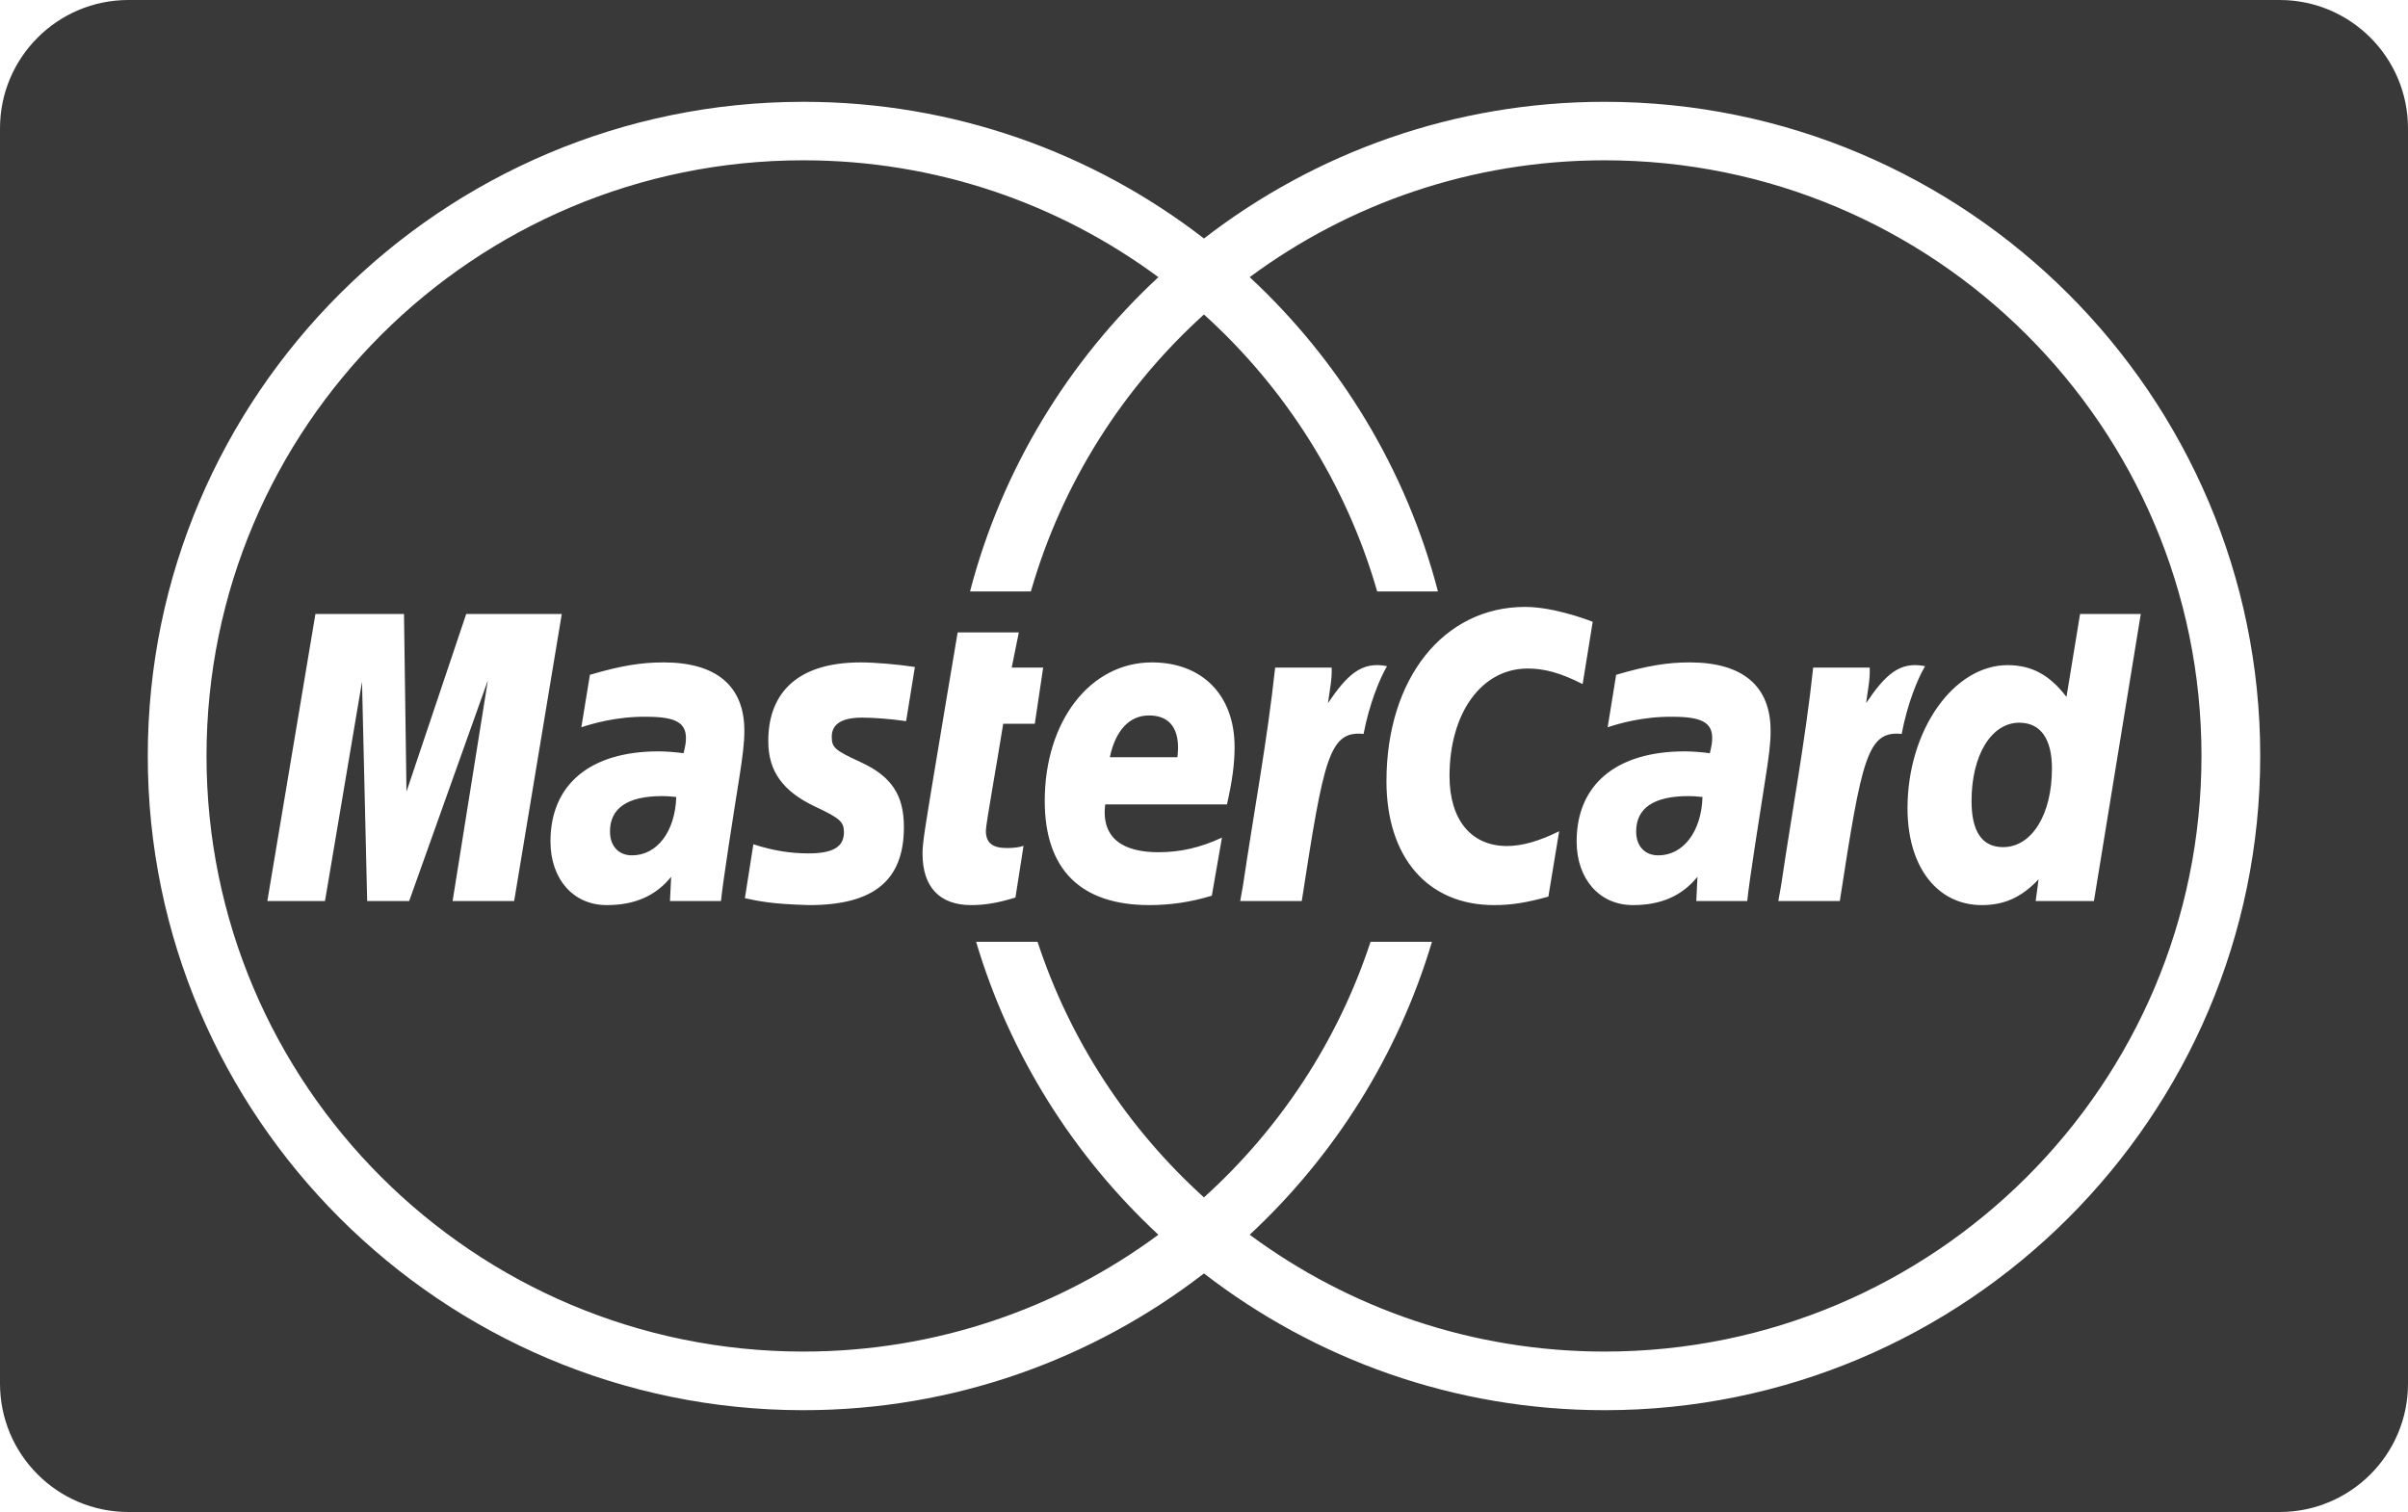
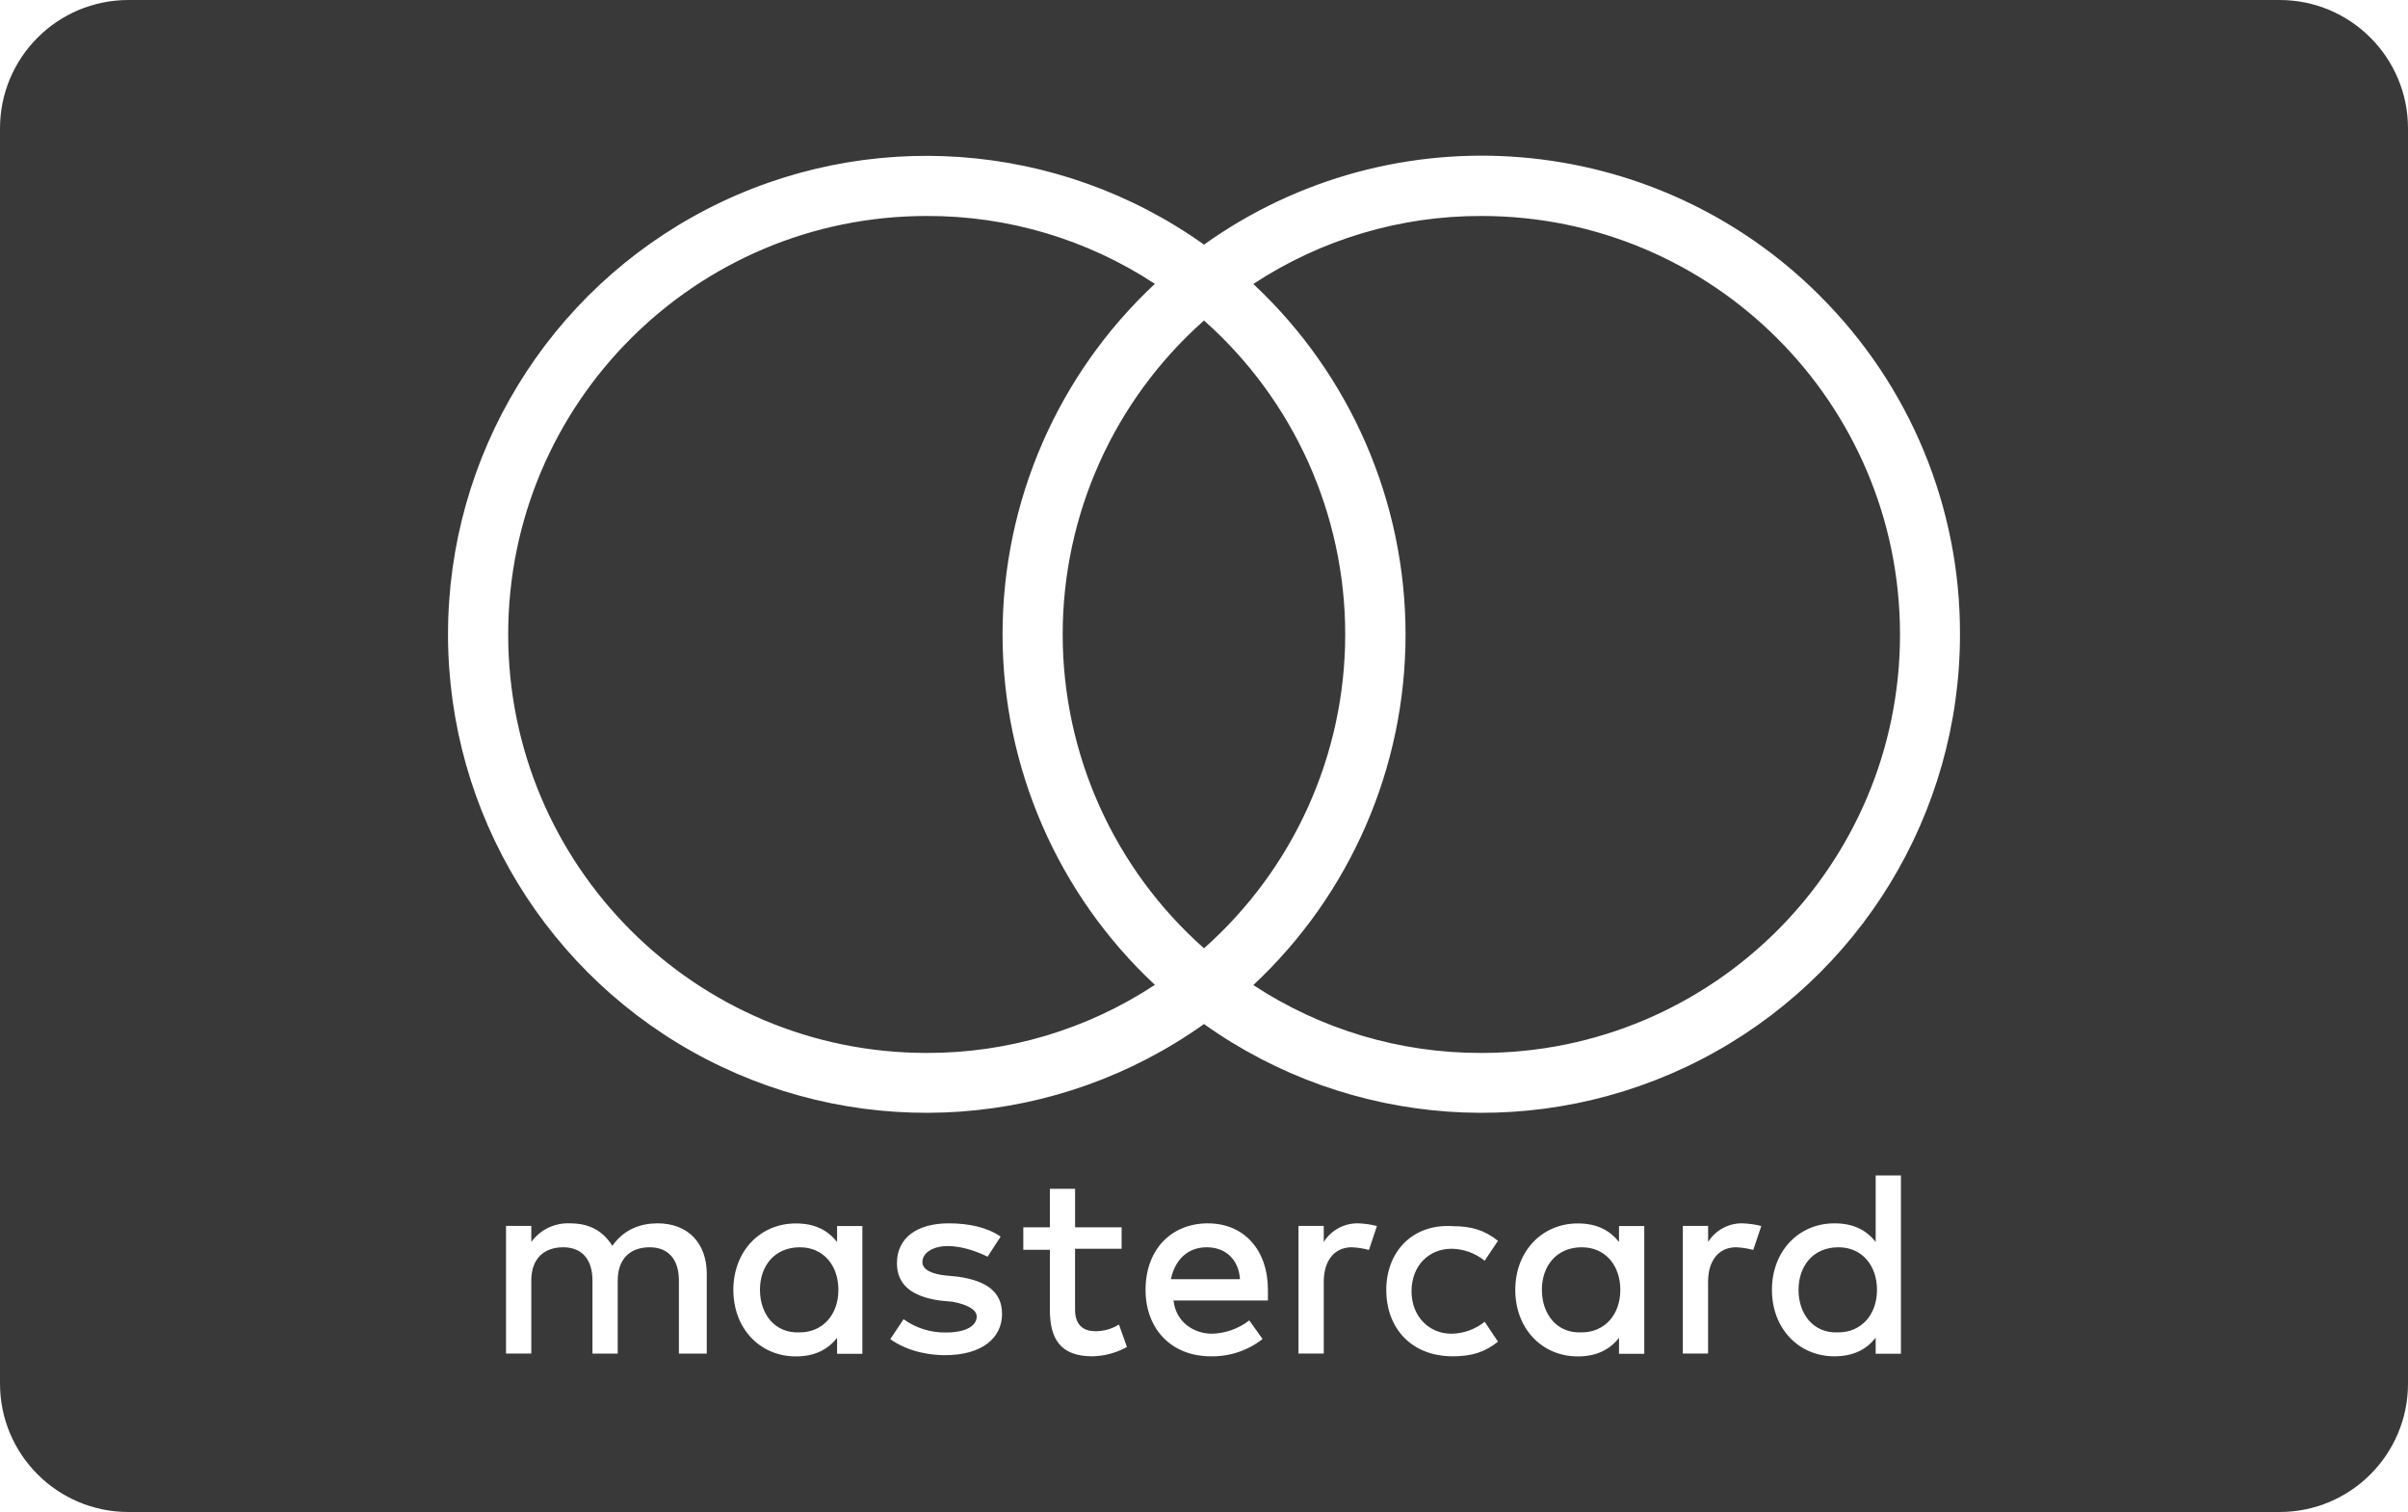
- <svg xmlns="http://www.w3.org/2000/svg" width="750px" height="471px" viewBox="0 0 750 471" version="1.1" id="svg2">
-   <defs id="defs8" />
-   <g id="Page-1" stroke="none" stroke-width="1" fill="none" fill-rule="evenodd">
-     <g id="mastercard" fill="#393939">
-       <path d="M 0,40.005 C 0,17.911 17.914,0 39.992,0 L 710.008,0 C 732.095,0 750,17.906 750,40.005 l 0,390.99 C 750,453.089 732.086,471 710.008,471 L 39.992,471 C 17.905,471 0,453.094 0,430.995 Z M 703.975,235.48 c 0,112.362 -91.606,203.806 -204.197,203.806 -46.961,0 -90.253,-15.942 -124.791,-42.602 -34.515,26.66 -77.807,42.602 -124.77,42.602 -112.589,0 -204.191,-91.443 -204.191,-203.806 0,-112.366 91.602,-203.766 204.191,-203.766 46.963,0 90.255,15.882 124.77,42.581 34.538,-26.699 77.83,-42.581 124.791,-42.581 112.592,0 204.197,91.4 204.197,203.766 z M 499.777,49.936 c -41.419,0 -79.658,13.543 -110.549,36.398 28.018,26.024 48.739,59.818 58.64,97.903 l -18.925,0 c -9.696,-33.671 -28.648,-63.397 -53.956,-86.275 -25.281,22.877 -44.247,52.604 -53.906,86.275 l -18.953,0 c 9.924,-38.085 30.645,-71.879 58.663,-97.903 -30.91,-22.855 -69.135,-36.398 -110.574,-36.398 -102.668,0 -185.896,83.06 -185.896,185.545 0,102.458 83.229,185.544 185.896,185.544 41.439,0 79.664,-13.543 110.574,-36.396 -26.364,-24.504 -46.253,-55.899 -56.766,-91.239 l 19.135,0 c 10.166,30.944 28.214,58.255 51.827,79.607 23.641,-21.352 41.711,-48.664 51.878,-79.607 l 19.131,0 c -10.532,35.34 -30.416,66.734 -56.766,91.239 30.892,22.853 69.13,36.396 110.549,36.396 102.668,0 185.898,-83.086 185.898,-185.544 0,-102.485 -83.231,-185.545 -185.898,-185.545 z m -324.803,141.318 -29.767,0 -18.603,55.348 -0.775,-55.348 -27.586,0 -14.974,89.427 17.952,0 11.53,-68.321 1.61,68.321 13.079,0 24.51,-68.729 -10.982,68.729 19.172,0 14.834,-89.427 z m 35.655,57.017 c -2.017,-0.205 -2.895,-0.285 -4.28,-0.285 -10.88,0 -16.361,3.717 -16.361,11.04 0,4.537 2.69,7.422 6.847,7.422 7.825,0 13.446,-7.422 13.795,-18.177 z m 13.934,32.41 -15.892,0 0.369,-7.544 c -4.851,5.958 -11.31,8.808 -20.088,8.808 -10.413,0 -17.502,-8.114 -17.502,-19.848 0,-17.732 12.365,-28.04 33.636,-28.04 2.179,0 4.971,0.203 7.823,0.568 0.593,-2.421 0.736,-3.436 0.736,-4.738 0,-4.798 -3.324,-6.608 -12.289,-6.608 -9.37,-0.123 -17.113,2.218 -20.291,3.274 0.205,-1.22 2.67,-16.348 2.67,-16.348 9.536,-2.805 15.849,-3.863 22.94,-3.863 16.463,0 25.183,7.36 25.164,21.311 0.02,3.741 -0.593,8.356 -1.549,14.439 -1.67,10.509 -5.237,33.081 -5.727,38.591 z m 250.445,-91.623 c -25.409,0 -43.178,22.326 -43.178,54.294 0,23.747 12.862,38.594 33.501,38.594 5.296,0 9.878,-0.694 16.928,-2.645 l 3.363,-20.356 c -6.337,3.114 -11.551,4.596 -16.284,4.596 -11.144,0 -17.87,-8.215 -17.87,-21.779 0,-19.702 10.011,-33.51 24.33,-33.51 5.318,0 10.29,1.384 17.134,4.841 l 3.139,-19.398 c -2.81,-1.097 -12.693,-4.637 -21.064,-4.637 z m 55.254,59.214 c -1.997,-0.205 -2.892,-0.285 -4.3,-0.285 -10.861,0 -16.362,3.717 -16.362,11.04 0,4.537 2.691,7.422 6.89,7.422 7.804,0 13.447,-7.422 13.771,-18.177 z m 13.936,32.41 -15.868,0 0.366,-7.544 c -4.871,5.958 -11.35,8.808 -20.113,8.808 -10.39,0 -17.522,-8.114 -17.522,-19.848 0,-17.732 12.41,-28.04 33.661,-28.04 2.179,0 4.971,0.203 7.827,0.568 0.585,-2.421 0.731,-3.436 0.731,-4.738 0,-4.798 -3.322,-6.608 -12.268,-6.608 -9.389,-0.123 -17.111,2.218 -20.291,3.274 0.183,-1.22 2.65,-16.348 2.65,-16.348 9.554,-2.805 15.868,-3.863 22.919,-3.863 16.485,0 25.208,7.36 25.185,21.311 0.041,3.741 -0.589,8.356 -1.549,14.439 -1.649,10.509 -5.232,33.081 -5.725,38.591 z m -225.403,-17.203 c -1.284,0.451 -2.974,0.691 -5.154,0.691 -4.565,0 -6.58,-1.625 -6.58,-5.388 0.041,-2.316 3.198,-19.519 5.401,-33.327 l 9.837,0 2.609,-17.488 -9.801,0 2.221,-10.976 -19.052,0 c 0,0 -7.21,42.801 -8.29,49.572 -1.223,7.748 -2.77,16.186 -2.651,19.398 0,10.352 5.34,15.986 15.138,15.986 4.446,0 8.535,-0.736 13.799,-2.36 l 2.522,-16.108 z m 58.64,15.538 c -6.561,1.995 -12.88,2.93 -19.56,2.93 -21.356,-0.044 -32.477,-11.165 -32.477,-32.454 0,-24.85 14.16,-43.15 33.373,-43.15 15.709,0 25.756,10.228 25.756,26.332 0,5.327 -0.713,10.513 -2.367,17.896 l -37.937,0 c -1.284,10.509 5.483,14.903 16.568,14.903 6.822,0 12.958,-1.384 19.802,-4.554 l -3.157,18.098 z M 366.716,235.888 c 0.123,-1.505 2.015,-13.017 -8.864,-13.017 -6.072,0 -10.431,4.658 -12.181,13.017 l 21.045,0 z M 239.296,230.946 c 0,9.213 4.441,15.536 14.587,20.315 7.764,3.659 8.965,4.715 8.965,8.034 0,4.51 -3.423,6.544 -11.023,6.544 -5.704,0 -11.043,-0.855 -17.177,-2.845 0,0 -2.524,16.022 -2.647,16.797 4.382,0.935 8.251,1.826 19.967,2.155 20.231,0 29.563,-7.709 29.563,-24.301 0,-10.023 -3.893,-15.839 -13.511,-20.254 -8.024,-3.7 -8.961,-4.513 -8.961,-7.908 0,-3.946 3.198,-5.939 9.411,-5.939 3.748,0 8.902,0.408 13.752,1.099 l 2.733,-16.877 c -4.973,-0.773 -12.49,-1.423 -16.872,-1.423 -21.453,0 -28.869,11.163 -28.787,24.604 z m 412.883,49.736 -18.148,0 0.914,-6.769 c -5.277,5.593 -10.673,8.033 -17.682,8.033 -13.94,0 -23.147,-11.979 -23.147,-30.156 0,-24.222 14.278,-44.595 31.189,-44.595 7.42,0 13.081,3.01 18.322,9.903 l 4.236,-25.844 18.911,0 -14.594,89.427 z M 623.883,263.888 c 8.923,0 15.22,-10.109 15.22,-24.505 0,-9.252 -3.564,-14.255 -10.171,-14.255 -8.7,0 -14.872,10.107 -14.872,24.403 0,9.535 3.303,14.357 9.824,14.357 z m -59.147,-55.922 c -2.403,22.492 -6.662,45.285 -9.983,67.817 l -0.877,4.898 19.154,0 c 6.867,-44.469 8.535,-53.152 19.272,-52.055 1.709,-9.131 4.889,-17.078 7.292,-21.104 -8.042,-1.671 -12.528,2.886 -18.372,11.487 0.466,-3.742 1.302,-7.342 1.119,-11.044 l -17.605,0 z m -167.576,0 c -2.408,22.492 -6.685,45.285 -10.006,67.817 l -0.877,4.898 19.172,0 c 6.867,-44.469 8.517,-53.152 19.254,-52.055 1.732,-9.131 4.93,-17.078 7.297,-21.104 -8.01,-1.671 -12.528,2.886 -18.381,11.487 0.471,-3.742 1.302,-7.342 1.142,-11.044 l -17.6,0 z" id="Rectangle-1" />
-     </g>
-   </g>
+ <svg xmlns="http://www.w3.org/2000/svg" id="Layer_1" data-name="Layer 1" viewBox="0 0 750 471">
+   <defs>
+     <style>.cls-1{fill:#393939;}</style>
+   </defs>
+   <path class="cls-1" d="M40,0H710a40,40,0,0,1,40,40V431a40,40,0,0,1-40,40H40A40,40,0,0,1,0,431V40A40,40,0,0,1,40,0ZM220.13,421.67V396.82c0-9.53-5.8-15.74-15.32-15.74-5,0-10.35,1.66-14.08,7-2.9-4.56-7-7-13.25-7a14.07,14.07,0,0,0-12,5.8v-5h-7.87v39.76h7.87V398.89c0-7,4.14-10.35,9.94-10.35s9.11,3.73,9.11,10.35v22.78h7.87V398.89c0-7,4.14-10.35,9.94-10.35s9.11,3.73,9.11,10.35v22.78Zm129.22-39.35h-14.5v-12H327v12h-8.28v7H327V408c0,9.11,3.31,14.5,13.25,14.5A23.17,23.17,0,0,0,351,419.6l-2.49-7a13.63,13.63,0,0,1-7.46,2.07c-4.14,0-6.21-2.49-6.21-6.63V389h14.5v-6.63Zm73.72-1.24a12.39,12.39,0,0,0-10.77,5.8v-5h-7.87v39.76h7.87V399.31c0-6.63,3.31-10.77,8.7-10.77a24.24,24.24,0,0,1,5.38.83l2.49-7.46a28,28,0,0,0-5.8-.83Zm-111.41,4.14c-4.14-2.9-9.94-4.14-16.15-4.14-9.94,0-16.15,4.56-16.15,12.43,0,6.63,4.56,10.35,13.25,11.6l4.14.41c4.56.83,7.46,2.49,7.46,4.56,0,2.9-3.31,5-9.53,5a21.84,21.84,0,0,1-13.25-4.14l-4.14,6.21c5.8,4.14,12.84,5,17,5,11.6,0,17.81-5.38,17.81-12.84,0-7-5-10.35-13.67-11.6l-4.14-.41c-3.73-.41-7-1.66-7-4.14,0-2.9,3.31-5,7.87-5,5,0,9.94,2.07,12.43,3.31Zm120.11,16.57c0,12,7.87,20.71,20.71,20.71,5.8,0,9.94-1.24,14.08-4.56l-4.14-6.21a16.74,16.74,0,0,1-10.35,3.73c-7,0-12.43-5.38-12.43-13.25S445,389,452.07,389a16.74,16.74,0,0,1,10.35,3.73l4.14-6.21c-4.14-3.31-8.28-4.56-14.08-4.56-12.43-.83-20.71,7.87-20.71,19.88h0Zm-55.5-20.71c-11.6,0-19.47,8.28-19.47,20.71s8.28,20.71,20.29,20.71a25.33,25.33,0,0,0,16.15-5.38l-4.14-5.8a19.79,19.79,0,0,1-11.6,4.14c-5.38,0-11.18-3.31-12-10.35h29.41v-3.31c0-12.43-7.46-20.71-18.64-20.71h0Zm-.41,7.46c5.8,0,9.94,3.73,10.35,9.94H364.68c1.24-5.8,5-9.94,11.18-9.94ZM268.59,401.79V381.91h-7.87v5c-2.9-3.73-7-5.8-12.84-5.8-11.18,0-19.47,8.7-19.47,20.71s8.28,20.71,19.47,20.71c5.8,0,9.94-2.07,12.84-5.8v5h7.87V401.79Zm-31.89,0c0-7.46,4.56-13.25,12.43-13.25,7.46,0,12,5.8,12,13.25,0,7.87-5,13.25-12,13.25-7.87.41-12.43-5.8-12.43-13.25Zm306.08-20.71a12.39,12.39,0,0,0-10.77,5.8v-5h-7.87v39.76H532V399.31c0-6.63,3.31-10.77,8.7-10.77a24.24,24.24,0,0,1,5.38.83l2.49-7.46a28,28,0,0,0-5.8-.83Zm-30.65,20.71V381.91h-7.87v5c-2.9-3.73-7-5.8-12.84-5.8-11.18,0-19.47,8.7-19.47,20.71s8.28,20.71,19.47,20.71c5.8,0,9.94-2.07,12.84-5.8v5h7.87V401.79Zm-31.89,0c0-7.46,4.56-13.25,12.43-13.25,7.46,0,12,5.8,12,13.25,0,7.87-5,13.25-12,13.25-7.87.41-12.43-5.8-12.43-13.25Zm111.83,0V366.17h-7.87v20.71c-2.9-3.73-7-5.8-12.84-5.8-11.18,0-19.47,8.7-19.47,20.71s8.28,20.71,19.47,20.71c5.8,0,9.94-2.07,12.84-5.8v5h7.87V401.79Zm-31.89,0c0-7.46,4.56-13.25,12.43-13.25,7.46,0,12,5.8,12,13.25,0,7.87-5,13.25-12,13.25C564.73,415.46,560.17,409.25,560.17,401.79Zm6.65-309.65A148.91,148.91,0,0,0,375,76.2,149,149,0,0,0,139.54,197.6,149,149,0,0,0,375,319,149,149,0,0,0,610.46,197.6,148.15,148.15,0,0,0,566.82,92.15ZM375,295.4a130.62,130.62,0,0,1,0-195.56,130.68,130.68,0,0,1,0,195.56ZM288.64,328a130.36,130.36,0,1,1,0-260.72A128.53,128.53,0,0,1,359.7,88.42a149.36,149.36,0,0,0,0,218.37A128.53,128.53,0,0,1,288.64,328Zm172.72,0a128.53,128.53,0,0,1-71-21.14,149.45,149.45,0,0,0,0-218.4,128.53,128.53,0,0,1,71.06-21.18,130.36,130.36,0,0,1,0,260.72Z" />
</svg>
